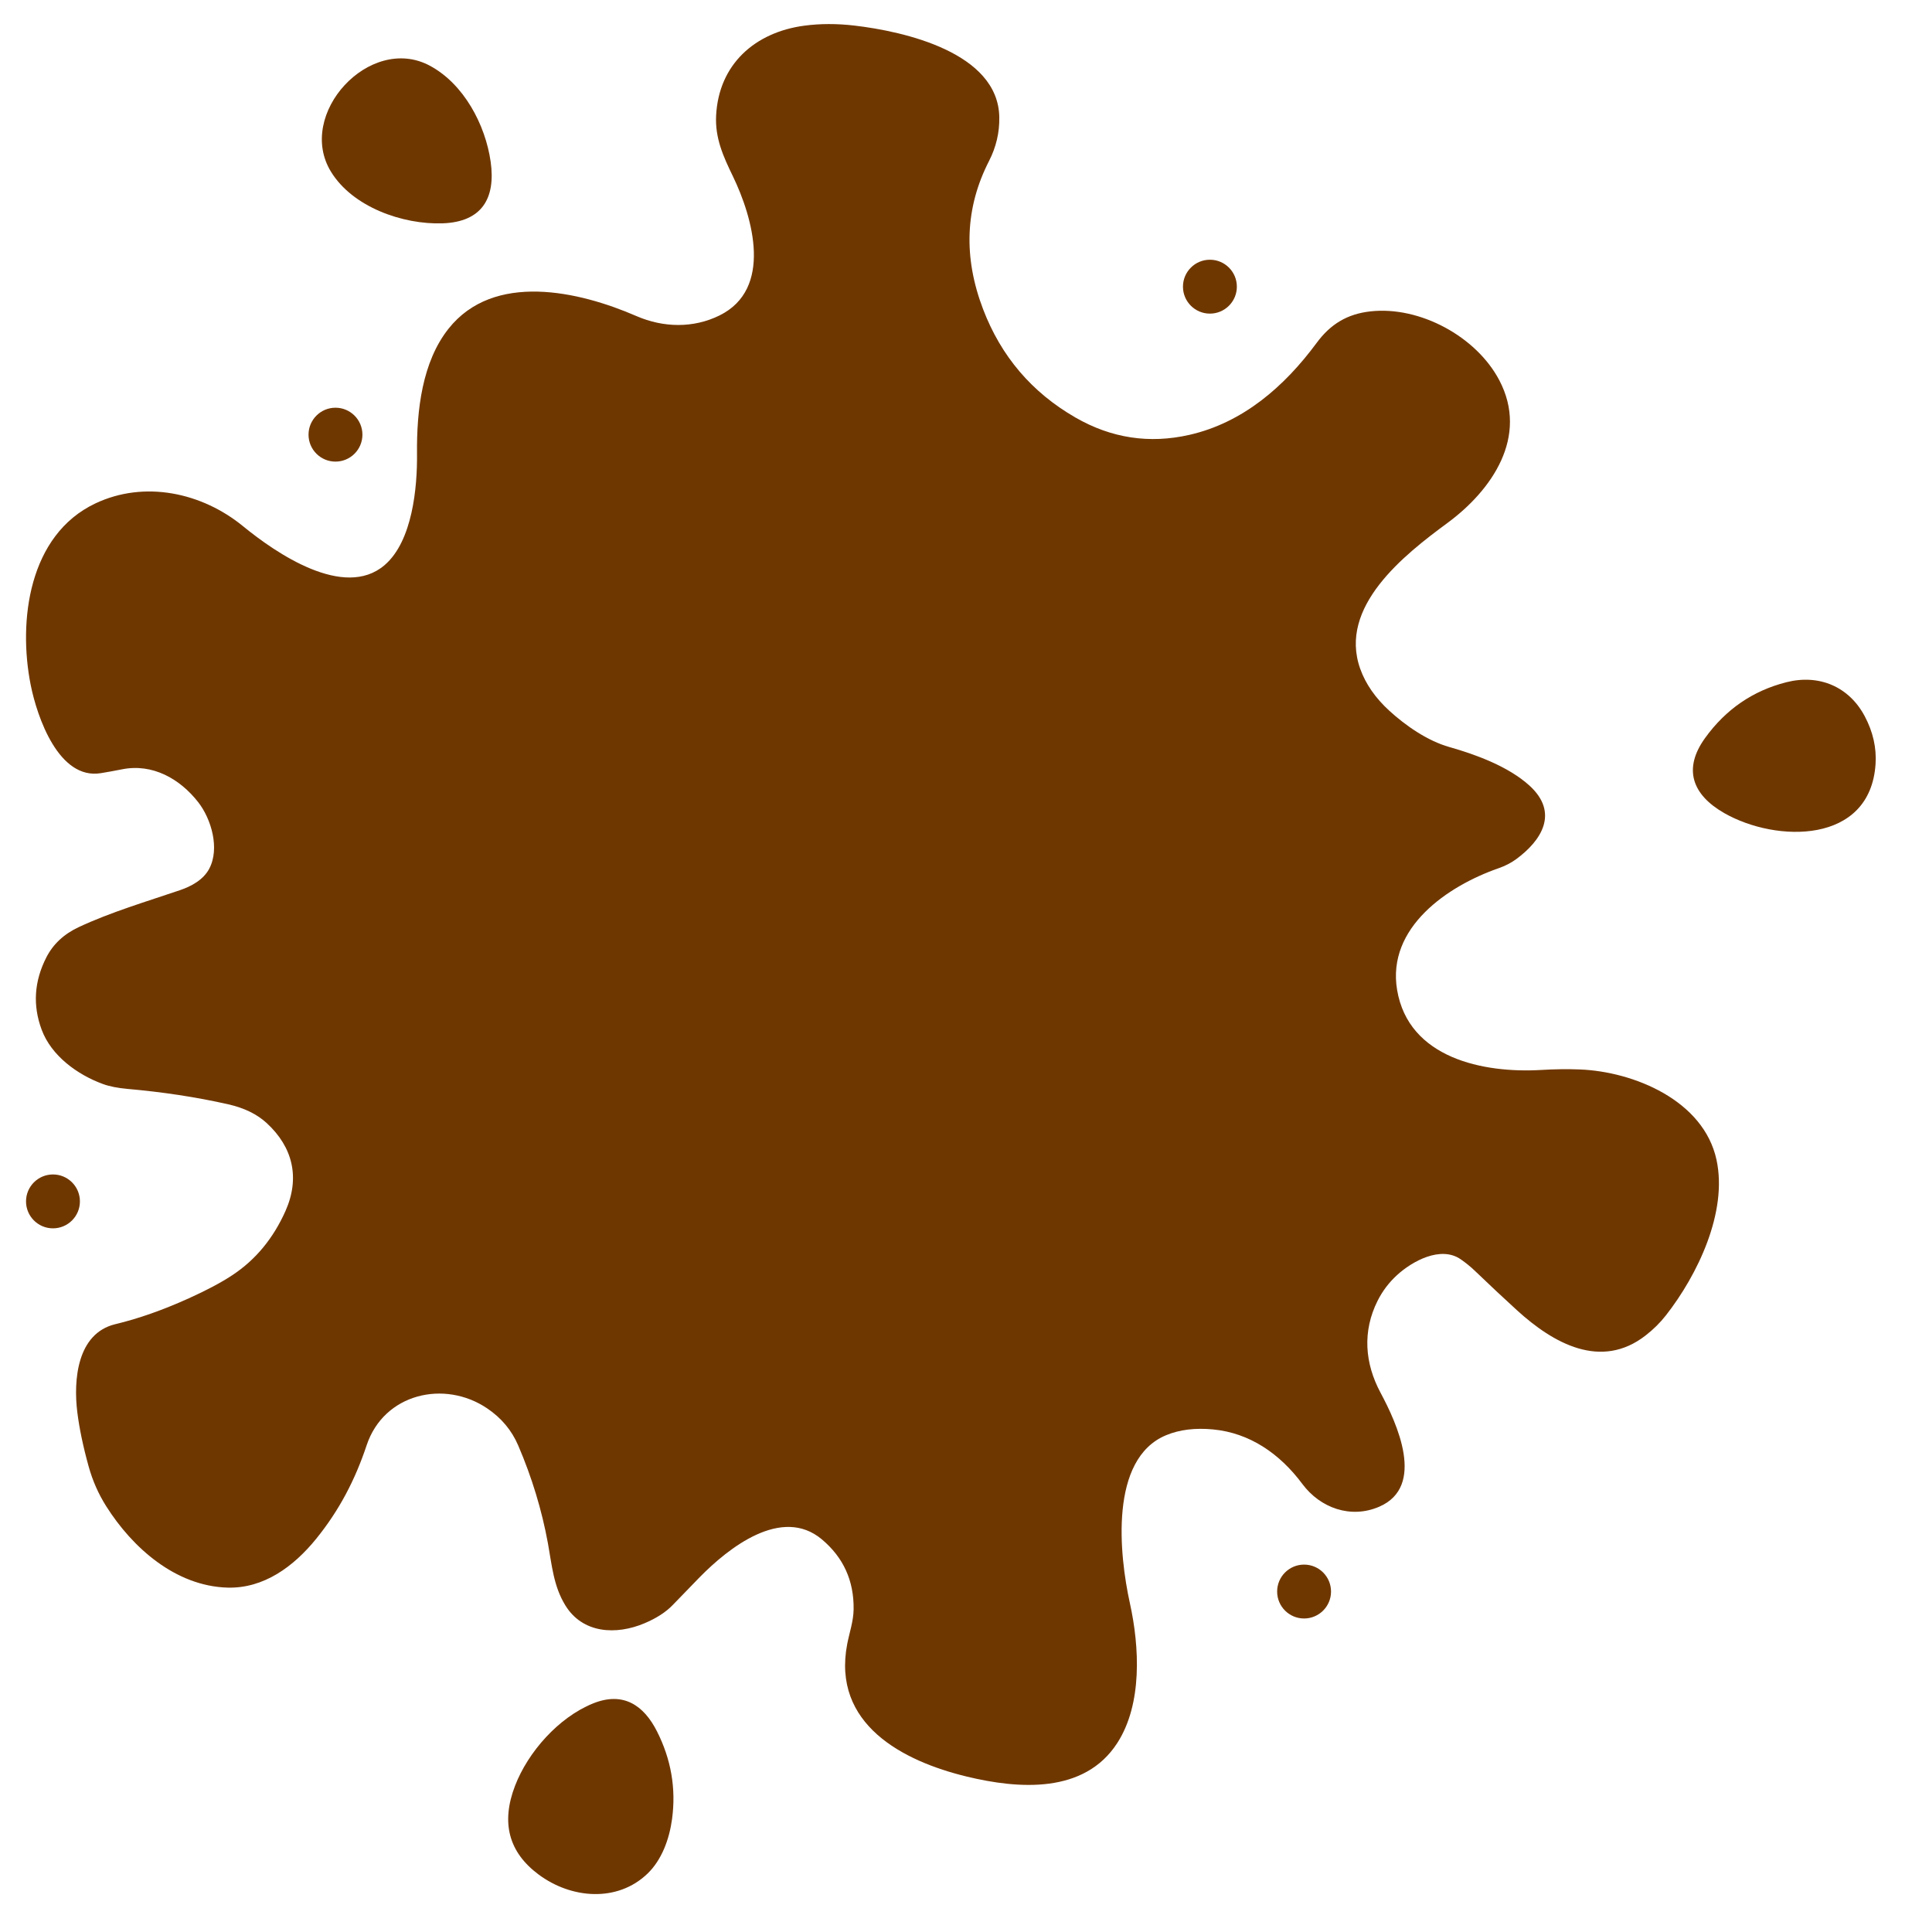
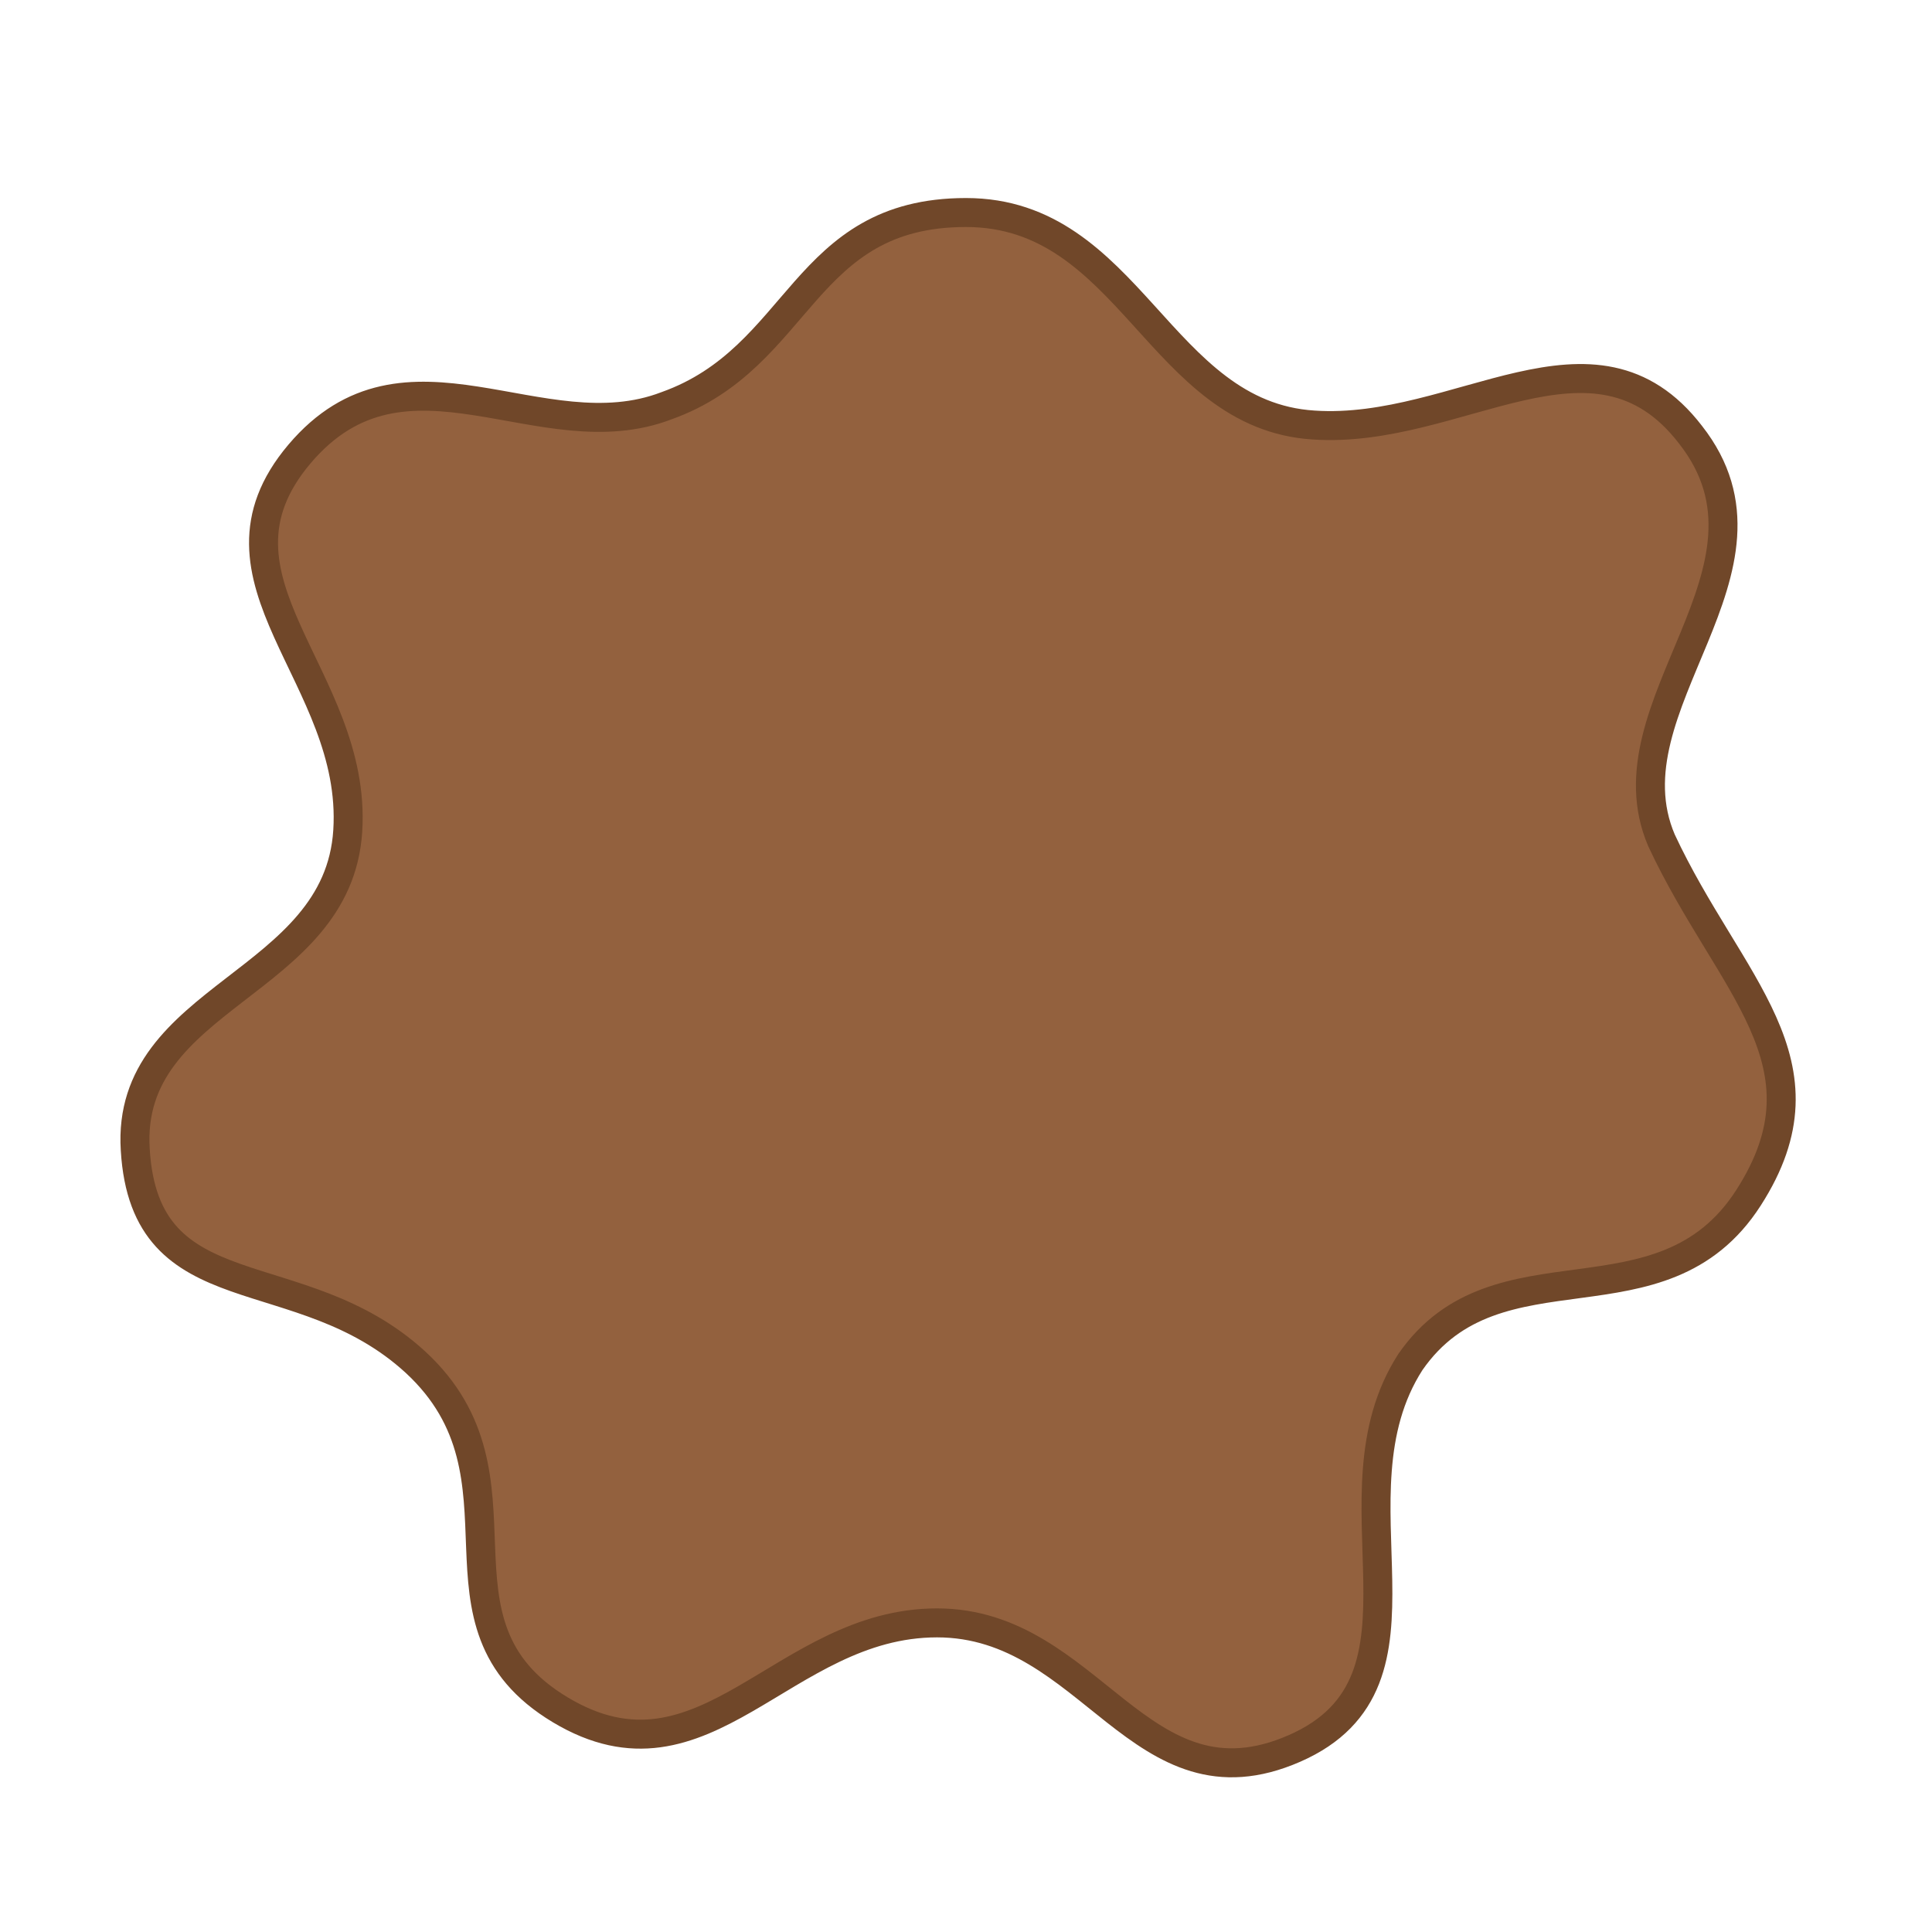
- <svg xmlns="http://www.w3.org/2000/svg" version="1.1" viewBox="0 0 792.536 800.934">
-   <path d="M 201.949 583.854 C 184.259 571.904 159.149 577.664 151.989 599.154 C 147.269 613.344 140.689 626.064 131.099 637.894 C 121.729 649.454 109.309 658.594 94.289 658.164 C 72.779 657.534 54.909 641.674 43.999 624.384 C 40.819 619.344 38.412 613.901 36.779 608.054 C 34.466 599.741 32.886 592.184 32.039 585.384 C 30.419 572.254 31.879 552.774 47.809 548.954 C 57.409 546.654 67.569 543.078 78.289 538.224 C 85.762 534.851 91.802 531.634 96.409 528.574 C 105.982 522.221 113.292 513.378 118.339 502.044 C 124.449 488.314 121.429 475.594 110.569 465.594 C 106.576 461.914 101.286 459.324 94.699 457.824 C 80.879 454.694 67.059 452.684 53.009 451.434 C 48.836 451.068 45.389 450.388 42.669 449.394 C 32.099 445.534 21.279 437.704 17.259 426.844 C 13.512 416.751 14.166 406.764 19.219 396.884 C 22.019 391.398 26.509 387.211 32.689 384.324 C 45.939 378.144 60.669 373.764 74.659 369.014 C 79.349 367.424 84.309 364.714 86.729 360.154 C 91.189 351.764 87.599 339.494 82.139 332.524 C 74.579 322.864 63.239 316.404 50.609 318.924 C 47.562 319.531 44.629 320.064 41.809 320.524 C 24.379 323.394 15.389 297.324 12.719 283.924 C 7.449 257.424 11.899 221.774 39.549 208.694 C 59.959 199.044 83.739 204.214 100.759 218.154 C 114.289 229.234 142.579 248.714 159.419 234.284 C 171.029 224.344 173.019 201.934 172.869 188.124 C 172.689 170.034 175.009 150.034 185.939 136.264 C 204.679 112.644 239.939 120.654 263.789 131.014 C 275.019 135.894 287.459 136.104 298.249 130.784 C 320.479 119.824 312.169 90.334 303.789 73.024 C 299.819 64.844 296.389 57.234 296.859 47.934 C 297.939 26.624 312.989 13.364 333.429 10.644 C 339.982 9.771 346.906 9.758 354.199 10.604 C 374.809 13.014 413.749 21.754 414.249 48.534 C 414.369 54.908 412.949 60.981 409.989 66.754 C 400.089 86.081 399.272 106.564 407.539 128.204 C 414.999 147.731 427.756 162.691 445.809 173.084 C 460.696 181.664 476.449 184.061 493.069 180.274 C 515.219 175.224 532.419 160.284 545.819 142.134 C 551.489 134.454 558.409 130.134 568.209 129.074 C 588.539 126.854 611.949 139.454 621.509 157.604 C 633.829 180.994 618.469 203.224 599.999 216.824 C 582.079 230.024 554.639 251.544 563.889 277.314 C 566.129 283.561 570.139 289.334 575.919 294.634 C 582.639 300.794 591.749 307.124 600.789 309.684 C 611.929 312.834 625.379 317.814 634.019 325.674 C 646.399 336.944 639.049 348.454 628.499 356.194 C 626.399 357.734 623.932 358.998 621.099 359.984 C 600.209 367.264 574.809 384.464 579.159 410.384 C 583.919 438.744 615.019 444.974 638.849 443.564 C 644.502 443.224 649.832 443.154 654.839 443.354 C 677.179 444.214 706.209 456.124 711.559 480.784 C 716.269 502.464 703.709 528.554 690.569 545.324 C 688.216 548.338 685.419 551.104 682.179 553.624 C 663.679 568.044 643.909 556.894 628.919 543.244 C 623.426 538.244 617.569 532.758 611.349 526.784 C 609.636 525.144 607.709 523.578 605.569 522.084 C 597.259 516.294 585.369 522.864 579.069 528.664 C 575.749 531.711 573.079 535.248 571.059 539.274 C 564.739 551.914 565.729 565.124 572.299 577.384 C 579.079 590.034 591.159 616.234 571.749 624.624 C 559.979 629.724 547.309 625.194 539.869 615.184 C 530.429 602.494 517.949 594.054 502.949 592.594 C 495.476 591.874 488.959 592.671 483.399 594.984 C 459.779 604.794 463.959 644.584 468.399 664.684 C 472.359 682.664 473.629 706.374 463.159 722.584 C 449.519 743.714 422.339 741.724 400.739 736.494 C 374.209 730.074 344.809 714.764 351.209 681.534 C 352.119 676.794 353.789 672.164 353.859 667.164 C 354.026 655.338 349.642 645.674 340.709 638.174 C 324.039 624.184 301.929 641.734 290.029 653.874 C 286.262 657.728 282.539 661.568 278.859 665.394 C 276.032 668.334 272.132 670.854 267.159 672.954 C 255.439 677.904 241.539 677.254 234.339 665.494 C 229.409 657.454 228.759 648.634 227.139 639.794 C 224.606 625.988 220.496 612.461 214.809 599.214 C 212.116 592.941 207.829 587.821 201.949 583.854 Z" style="fill: rgb(111, 55, 0);" />
-   <path d="M 178.119 27.204 C 192.259 34.744 201.219 51.704 203.399 67.044 C 205.559 82.274 199.709 92.014 183.479 92.584 C 167.029 93.164 146.179 85.884 137.189 71.164 C 122.609 47.304 153.319 13.984 178.119 27.204 Z" style="fill: rgb(111, 55, 0);" />
-   <circle cx="501.559" cy="118.844" r="11.17" style="fill: rgb(111, 55, 0);" />
-   <circle cx="139.069" cy="180.194" r="11.17" style="fill: rgb(111, 55, 0);" />
-   <path d="M 740.569 282.814 C 754.119 279.394 766.539 284.644 773.059 297.014 C 776.452 303.447 777.932 310.017 777.499 316.724 C 775.319 350.114 736.279 349.374 714.779 337.084 C 701.569 329.534 697.539 318.834 706.819 305.964 C 715.406 294.051 726.656 286.334 740.569 282.814 Z" style="fill: rgb(111, 55, 0);" />
-   <circle cx="21.959" cy="498.054" r="11.17" style="fill: rgb(111, 55, 0);" />
-   <circle cx="540.599" cy="659.794" r="11.17" style="fill: rgb(111, 55, 0);" />
-   <path d="M 223.339 777.154 C 210.879 767.914 207.606 755.624 213.519 740.284 C 218.889 726.334 231.529 711.984 245.809 706.194 C 258.399 701.094 266.909 706.994 272.349 717.764 C 278.216 729.364 280.299 741.467 278.599 754.074 C 277.489 762.364 274.369 771.024 268.399 776.754 C 255.929 788.734 236.849 787.174 223.339 777.154 Z" style="fill: rgb(111, 55, 0);" />
+ <svg xmlns="http://www.w3.org/2000/svg" viewBox="0 0 200 200">
+   <path d="M 100 22 C 117 22 120 43 136 44 C 151 45 165 32 175 45 C 186 59 166 73 172 87 C 179 102 190 110 181 124 C 172 138 155 128 146 141 C 137 155 150 174 134 181 C 118 188 113 168 97 168 C 81 168 73 186 58 177 C 43 168 56 153 43 141 C 31 130 15 136 14 119 C 13 103 35 102 36 86 C 37 70 20 60 31 47 C 42 34 56 47 69 42 C 83 37 83 22 100 22 Z" fill="#93613E" stroke="#704729" stroke-width="3" stroke-linejoin="round" />
</svg>
